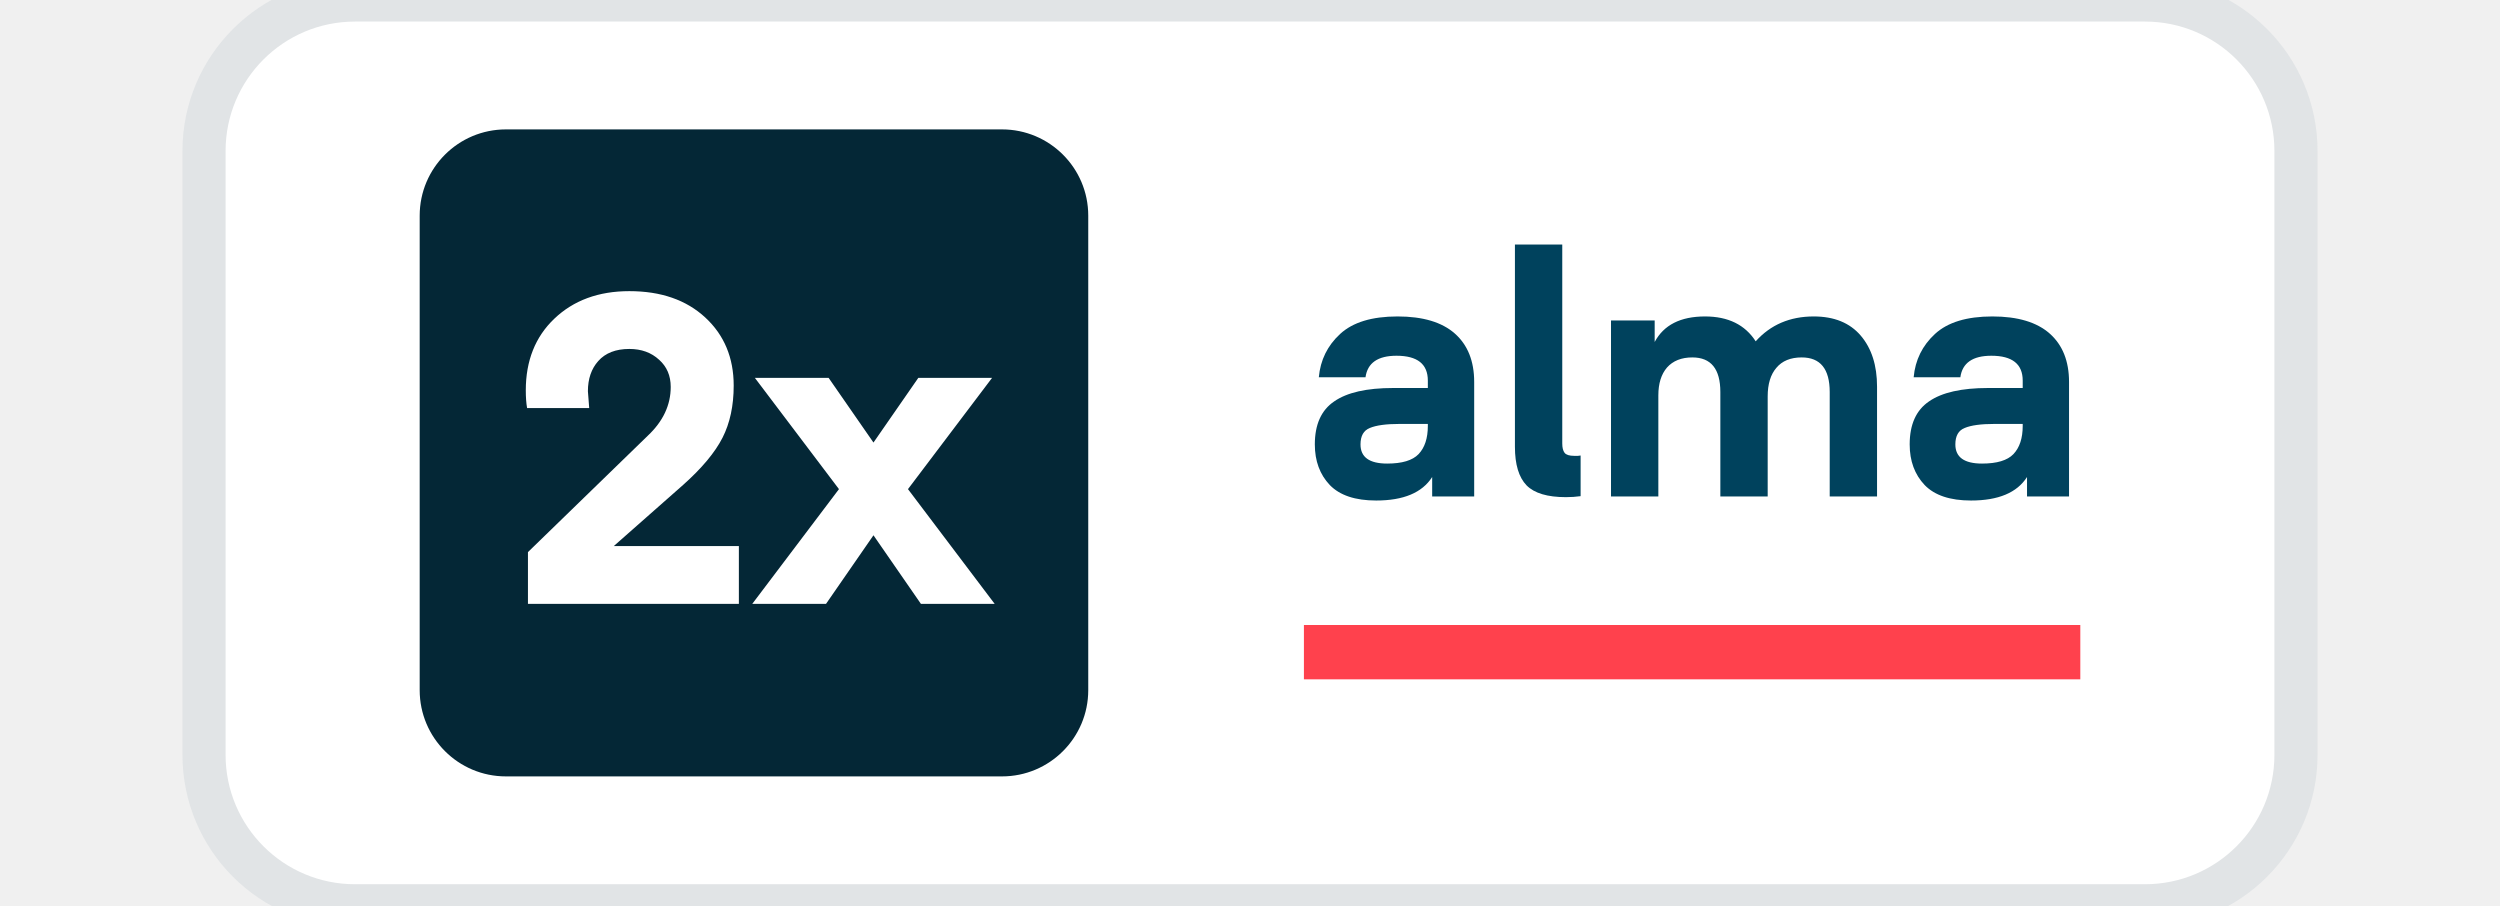
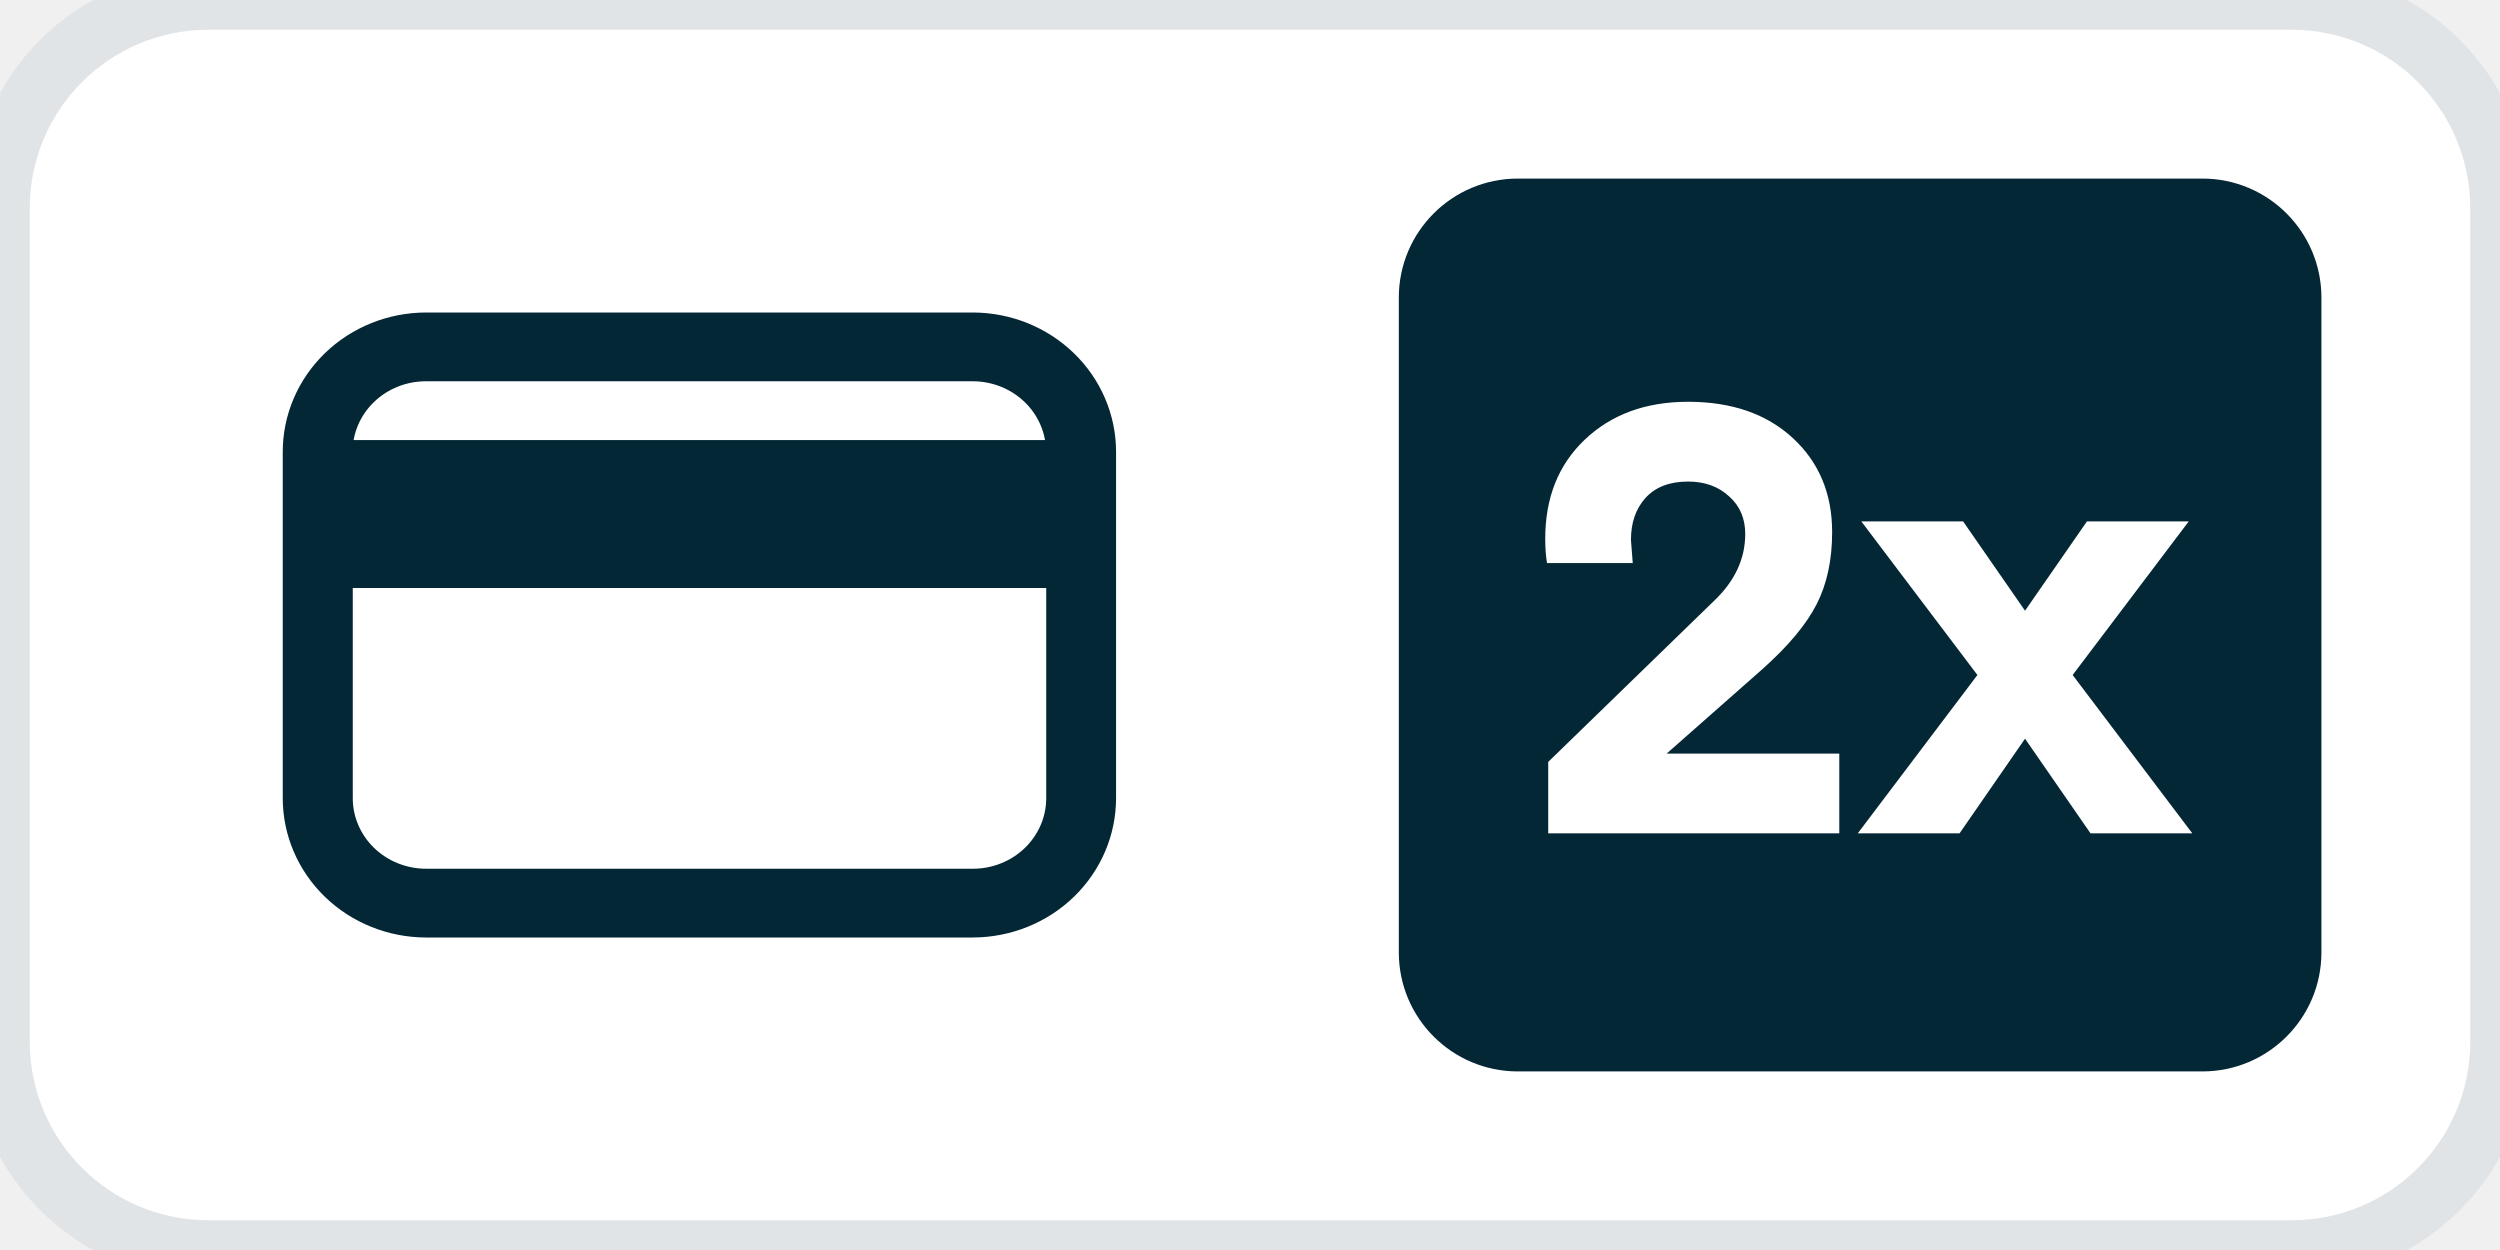
- <svg xmlns="http://www.w3.org/2000/svg" width="69" height="25" viewBox="0 0 97 42" fill="none">
-   <path d="M0 7C0 3.134 3.134 0 7 0H90C93.866 0 97 3.134 97 7V35C97 38.866 93.866 42 90 42H7C3.134 42 0 38.866 0 35V7Z" fill="white" />
-   <rect x="10" y="6" width="31" height="30" rx="4" fill="#042736" />
-   <path d="M24.8 28H15.02V25.6L20.58 20.2C21.287 19.533 21.64 18.78 21.64 17.94C21.64 17.42 21.46 17 21.1 16.68C20.74 16.347 20.28 16.18 19.72 16.18C19.093 16.18 18.613 16.367 18.28 16.74C17.96 17.1 17.8 17.567 17.8 18.14L17.86 18.92H14.98C14.94 18.693 14.92 18.42 14.92 18.1C14.92 16.727 15.36 15.62 16.24 14.78C17.133 13.927 18.293 13.5 19.72 13.5C21.187 13.5 22.36 13.907 23.24 14.72C24.12 15.533 24.56 16.587 24.56 17.88C24.56 18.813 24.387 19.62 24.04 20.3C23.693 20.98 23.087 21.707 22.22 22.48L19 25.32H24.8V28ZM36.541 17.52L32.641 22.68L36.661 28H33.241L31.041 24.82L28.841 28H25.421L29.441 22.68L25.541 17.52H28.961L31.041 20.52L33.121 17.52H36.541Z" fill="white" />
-   <g clip-path="url(#clip0)">
-     <path d="M56.746 19.75V19.657H55.432C54.814 19.657 54.355 19.719 54.057 19.844C53.768 19.958 53.624 20.212 53.624 20.607C53.624 21.199 54.036 21.495 54.861 21.495C55.551 21.495 56.035 21.349 56.314 21.059C56.602 20.758 56.746 20.322 56.746 19.75ZM54.35 23.208C53.382 23.208 52.665 22.969 52.202 22.492C51.738 22.004 51.506 21.375 51.506 20.607C51.506 19.683 51.805 19.018 52.403 18.613C53 18.198 53.912 17.991 55.139 17.991H56.746V17.648C56.746 16.88 56.262 16.495 55.293 16.495C54.428 16.495 53.948 16.828 53.856 17.492H51.691C51.764 16.693 52.093 16.023 52.681 15.483C53.268 14.943 54.154 14.673 55.34 14.673C56.515 14.673 57.401 14.938 57.999 15.467C58.596 15.997 58.895 16.744 58.895 17.71V23.021H56.947V22.118C56.484 22.845 55.618 23.208 54.35 23.208Z" fill="#00425D" />
-     <path d="M63.83 21.121V23.006C63.613 23.037 63.386 23.052 63.149 23.052C62.294 23.052 61.686 22.871 61.325 22.507C60.964 22.133 60.784 21.536 60.784 20.716V11.34H62.979V20.56C62.979 20.758 63.015 20.903 63.087 20.997C63.16 21.09 63.309 21.137 63.536 21.137C63.587 21.137 63.644 21.137 63.706 21.137C63.778 21.126 63.819 21.121 63.83 21.121Z" fill="#00425D" />
-     <path d="M72.504 18.38V23.021H70.309V18.177C70.309 17.108 69.876 16.573 69.011 16.573C68.506 16.573 68.114 16.729 67.836 17.041C67.568 17.352 67.434 17.783 67.434 18.333V23.021H65.239V14.86H67.264V15.857C67.686 15.068 68.465 14.673 69.598 14.673C70.67 14.673 71.453 15.057 71.948 15.826C72.638 15.057 73.535 14.673 74.638 14.673C75.586 14.673 76.313 14.969 76.818 15.561C77.323 16.153 77.575 16.942 77.575 17.928V23.021H75.38V18.177C75.38 17.108 74.947 16.573 74.081 16.573C73.566 16.573 73.174 16.734 72.906 17.056C72.638 17.367 72.504 17.809 72.504 18.38Z" fill="#00425D" />
-     <path d="M84.329 19.75V19.657H83.014C82.396 19.657 81.937 19.719 81.639 19.844C81.35 19.958 81.206 20.212 81.206 20.607C81.206 21.199 81.618 21.495 82.442 21.495C83.133 21.495 83.617 21.349 83.896 21.059C84.184 20.758 84.329 20.322 84.329 19.75ZM81.932 23.208C80.963 23.208 80.247 22.969 79.784 22.492C79.32 22.004 79.088 21.375 79.088 20.607C79.088 19.683 79.387 19.018 79.984 18.613C80.582 18.198 81.494 17.991 82.721 17.991H84.329V17.648C84.329 16.88 83.844 16.495 82.875 16.495C82.01 16.495 81.53 16.828 81.438 17.492H79.273C79.346 16.693 79.675 16.023 80.263 15.483C80.85 14.943 81.737 14.673 82.922 14.673C84.097 14.673 84.983 14.938 85.581 15.467C86.178 15.997 86.477 16.744 86.477 17.71V23.021H84.529V22.118C84.066 22.845 83.2 23.208 81.932 23.208Z" fill="#00425D" />
-     <rect x="51" y="28.98" width="36" height="2.58" fill="#FF414D" />
-   </g>
-   <path d="M7 1H90V-1H7V1ZM96 7V35H98V7H96ZM90 41H7V43H90V41ZM1 35V7H-1V35H1ZM7 41C3.686 41 1 38.314 1 35H-1C-1 39.418 2.582 43 7 43V41ZM96 35C96 38.314 93.314 41 90 41V43C94.418 43 98 39.418 98 35H96ZM90 1C93.314 1 96 3.686 96 7H98C98 2.582 94.418 -1 90 -1V1ZM7 -1C2.582 -1 -1 2.582 -1 7H1C1 3.686 3.686 1 7 1V-1Z" fill="#E1E4E6" />
-   <defs>
-     <clipPath id="clip0">
-       <rect width="36" height="21" fill="white" transform="translate(51 10.5)" />
-     </clipPath>
-   </defs>
+ <svg xmlns="http://www.w3.org/2000/svg" width="84" height="42" viewBox="0 0 84 42" fill="none">
+   <path d="M0 7C0 3.134 3.134 0 7 0H77C80.866 0 84 3.134 84 7V35C84 38.866 80.866 42 77 42H7C3.134 42 0 38.866 0 35V7Z" fill="white" />
+   <path d="M32.686 11H14.314C13.169 11.002 12.071 11.444 11.262 12.229C10.453 13.014 9.999 14.078 10 15.188V26.812C9.999 27.922 10.453 28.986 11.262 29.771C12.071 30.556 13.169 30.998 14.314 31H32.686C33.831 30.998 34.929 30.556 35.738 29.771C36.547 28.986 37.001 27.922 37 26.812V15.188C37.001 14.078 36.547 13.014 35.738 12.229C34.929 11.444 33.831 11.002 32.686 11ZM14.314 12.311H32.686C33.075 12.311 33.461 12.386 33.821 12.531C34.18 12.675 34.507 12.887 34.782 13.155C35.057 13.422 35.275 13.739 35.423 14.088C35.572 14.437 35.648 14.81 35.647 15.188V15.287H11.347V15.188C11.346 14.81 11.422 14.436 11.571 14.086C11.72 13.737 11.938 13.42 12.214 13.153C12.49 12.885 12.817 12.673 13.177 12.529C13.538 12.384 13.924 12.31 14.314 12.311ZM32.686 29.689H14.314C13.925 29.689 13.539 29.614 13.179 29.469C12.82 29.325 12.493 29.113 12.218 28.845C11.943 28.578 11.725 28.261 11.577 27.912C11.428 27.563 11.352 27.19 11.353 26.812V19.256H35.653V26.812C35.654 27.19 35.578 27.564 35.429 27.913C35.28 28.263 35.062 28.58 34.786 28.847C34.51 29.115 34.183 29.327 33.823 29.471C33.462 29.616 33.076 29.69 32.686 29.689Z" fill="#042736" stroke="#042736" />
+   <rect x="47" y="6" width="31" height="30" rx="4" fill="#042736" />
+   <path d="M61.8 28H52.02V25.6L57.58 20.2C58.287 19.533 58.64 18.78 58.64 17.94C58.64 17.42 58.46 17 58.1 16.68C57.74 16.347 57.28 16.18 56.72 16.18C56.093 16.18 55.613 16.367 55.28 16.74C54.96 17.1 54.8 17.567 54.8 18.14L54.86 18.92H51.98C51.94 18.693 51.92 18.42 51.92 18.1C51.92 16.727 52.36 15.62 53.24 14.78C54.133 13.927 55.293 13.5 56.72 13.5C58.187 13.5 59.36 13.907 60.24 14.72C61.12 15.533 61.56 16.587 61.56 17.88C61.56 18.813 61.387 19.62 61.04 20.3C60.693 20.98 60.087 21.707 59.22 22.48L56 25.32H61.8V28ZM73.541 17.52L69.641 22.68L73.661 28H70.241L68.041 24.82L65.841 28H62.421L66.441 22.68L62.541 17.52H65.961L68.041 20.52L70.121 17.52H73.541Z" fill="white" />
+   <path d="M7 1H77V-1H7V1ZM83 7V35H85V7H83ZM77 41H7V43H77V41ZM1 35V7H-1V35H1ZM7 41C3.686 41 1 38.314 1 35H-1C-1 39.418 2.582 43 7 43V41ZM83 35C83 38.314 80.314 41 77 41V43C81.418 43 85 39.418 85 35H83ZM77 1C80.314 1 83 3.686 83 7H85C85 2.582 81.418 -1 77 -1V1ZM7 -1C2.582 -1 -1 2.582 -1 7H1C1 3.686 3.686 1 7 1V-1Z" fill="#E1E4E6" />
</svg>
